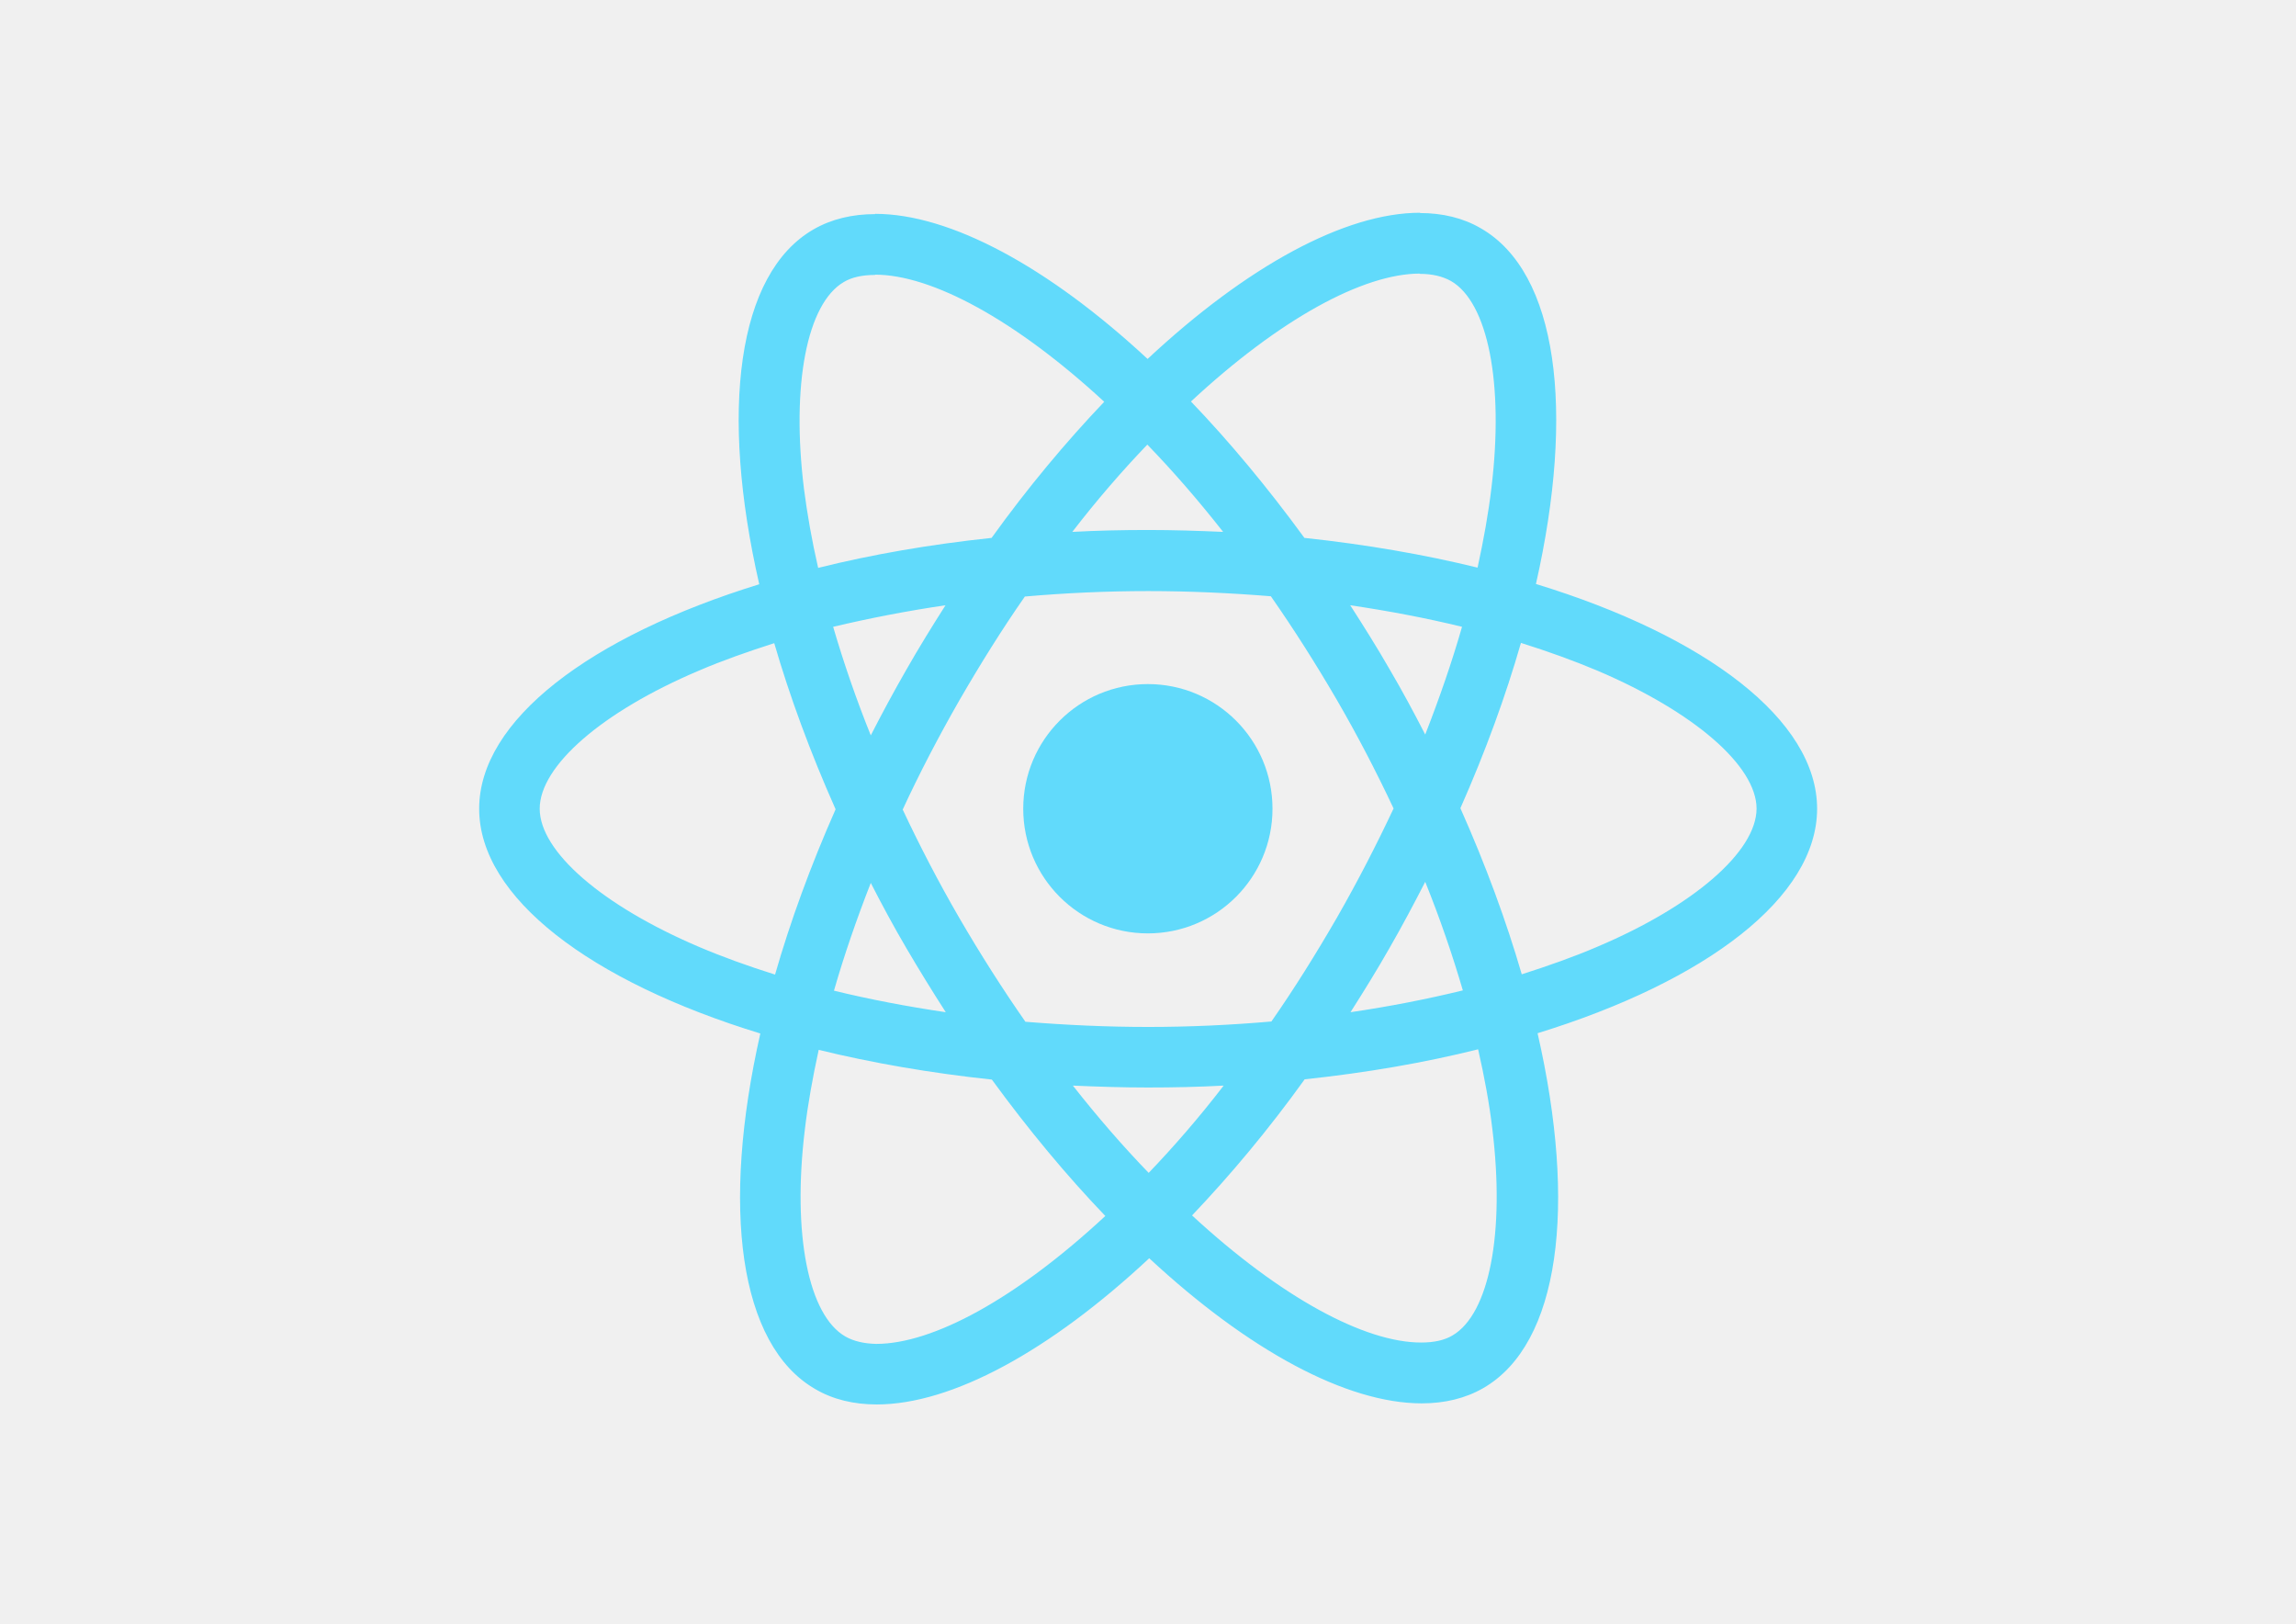
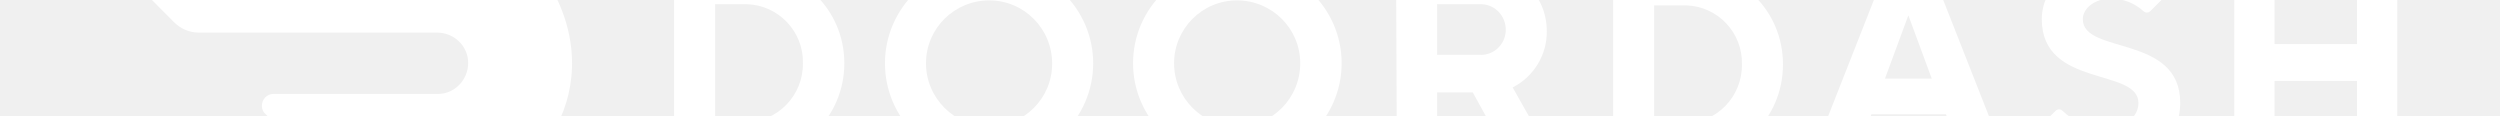
- <svg xmlns="http://www.w3.org/2000/svg" viewBox="0 0 841.9 595.3">
-   <g fill="#61DAFB">
-     <path d="M666.3 296.5c0-32.5-40.7-63.3-103.1-82.4 14.4-63.6 8-114.2-20.2-130.4-6.5-3.8-14.1-5.6-22.4-5.6v22.3c4.6 0 8.3.9 11.4 2.6 13.6 7.8 19.5 37.5 14.9 75.7-1.1 9.4-2.9 19.3-5.1 29.4-19.6-4.8-41-8.5-63.5-10.9-13.5-18.5-27.5-35.3-41.6-50 32.6-30.3 63.2-46.9 84-46.9V78c-27.5 0-63.5 19.6-99.9 53.6-36.4-33.8-72.4-53.2-99.9-53.2v22.3c20.7 0 51.4 16.5 84 46.6-14 14.7-28 31.4-41.3 49.9-22.6 2.4-44 6.1-63.6 11-2.3-10-4-19.7-5.2-29-4.7-38.2 1.1-67.9 14.6-75.8 3-1.8 6.9-2.6 11.5-2.6V78.5c-8.4 0-16 1.8-22.6 5.6-28.1 16.2-34.4 66.7-19.9 130.1-62.2 19.2-102.7 49.9-102.7 82.3 0 32.5 40.7 63.3 103.1 82.4-14.4 63.6-8 114.2 20.2 130.4 6.5 3.8 14.1 5.6 22.5 5.6 27.5 0 63.5-19.6 99.9-53.6 36.4 33.8 72.4 53.2 99.9 53.2 8.4 0 16-1.8 22.6-5.6 28.1-16.2 34.4-66.7 19.9-130.1 62-19.1 102.5-49.9 102.5-82.3zm-130.2-66.7c-3.7 12.9-8.3 26.2-13.5 39.5-4.1-8-8.4-16-13.1-24-4.6-8-9.5-15.8-14.4-23.4 14.2 2.1 27.9 4.7 41 7.9zm-45.8 106.5c-7.8 13.5-15.8 26.3-24.1 38.2-14.9 1.3-30 2-45.2 2-15.1 0-30.2-.7-45-1.9-8.3-11.9-16.4-24.6-24.2-38-7.6-13.1-14.5-26.4-20.8-39.8 6.2-13.4 13.2-26.8 20.7-39.9 7.8-13.5 15.8-26.3 24.1-38.2 14.9-1.3 30-2 45.2-2 15.1 0 30.2.7 45 1.9 8.3 11.9 16.4 24.6 24.2 38 7.6 13.1 14.5 26.4 20.8 39.8-6.3 13.4-13.2 26.8-20.7 39.9zm32.3-13c5.4 13.4 10 26.8 13.8 39.8-13.1 3.2-26.9 5.9-41.2 8 4.9-7.7 9.8-15.6 14.4-23.7 4.6-8 8.9-16.1 13-24.1zM421.2 430c-9.3-9.6-18.6-20.3-27.8-32 9 .4 18.2.7 27.5.7 9.4 0 18.7-.2 27.8-.7-9 11.7-18.3 22.4-27.5 32zm-74.4-58.9c-14.2-2.1-27.9-4.7-41-7.9 3.7-12.9 8.3-26.2 13.5-39.5 4.1 8 8.4 16 13.1 24 4.7 8 9.5 15.8 14.4 23.4zM420.7 163c9.3 9.6 18.6 20.3 27.8 32-9-.4-18.2-.7-27.5-.7-9.4 0-18.7.2-27.8.7 9-11.7 18.3-22.4 27.5-32zm-74 58.9c-4.9 7.7-9.8 15.6-14.4 23.7-4.6 8-8.9 16-13 24-5.4-13.4-10-26.8-13.8-39.8 13.1-3.1 26.9-5.8 41.2-7.9zm-90.5 125.2c-35.4-15.1-58.3-34.9-58.3-50.6 0-15.7 22.9-35.6 58.3-50.6 8.6-3.7 18-7 27.7-10.1 5.7 19.6 13.2 40 22.5 60.9-9.2 20.8-16.6 41.1-22.2 60.6-9.9-3.1-19.3-6.5-28-10.2zM310 490c-13.6-7.8-19.5-37.5-14.9-75.7 1.1-9.4 2.9-19.3 5.1-29.4 19.6 4.8 41 8.5 63.5 10.9 13.5 18.5 27.5 35.3 41.6 50-32.6 30.3-63.2 46.9-84 46.9-4.5-.1-8.3-1-11.3-2.7zm237.2-76.2c4.7 38.2-1.1 67.9-14.6 75.8-3 1.8-6.9 2.6-11.5 2.6-20.7 0-51.4-16.5-84-46.6 14-14.7 28-31.4 41.3-49.9 22.6-2.4 44-6.1 63.6-11 2.3 10.1 4.1 19.8 5.2 29.1zm38.5-66.7c-8.6 3.7-18 7-27.7 10.1-5.7-19.6-13.2-40-22.5-60.9 9.2-20.8 16.6-41.1 22.2-60.6 9.9 3.1 19.3 6.5 28.1 10.2 35.4 15.1 58.3 34.9 58.3 50.6-.1 15.7-23 35.6-58.4 50.6zM320.8 78.4z" />
-     <circle cx="420.9" cy="296.5" r="45.7" />
-     <path d="M520.5 78.1z" />
-   </g>
+ <svg xmlns="http://www.w3.org/2000/svg" version="1.1" id="layer" x="0px" y="0px" viewBox="0 310 652 30" style="enable-background:new 0 0 652 652;" xml:space="preserve">
+   <style type="text/css">
+ 	.st0{fill:#FFFFFF;}
+ </style>
+   <path class="st0" d="M144.4,308c-5.5-10.3-16.2-16.7-27.9-16.7H28.3c-1.7,0-3,1.4-3,3.1c0,0.8,0.3,1.6,0.9,2.1l19.2,19.3  c1.7,1.7,4,2.7,6.4,2.7H114c4.4,0,8.1,3.5,8.1,7.9s-3.5,8.1-7.9,8.1H71.3c-1.7,0-3,1.4-3,3.1c0,0.8,0.3,1.6,0.9,2.1L88.3,359  c1.7,1.7,4,2.7,6.4,2.7h19.4C139.4,361.7,158.5,334.7,144.4,308" fill="currentColor" />
+   <path class="st0" d="M186.5,311.1v30.8h7.9c8.4-0.1,15.1-7,15-15.4l0,0c0.2-8.2-6.3-15.1-14.5-15.4c-0.2,0-0.3,0-0.5,0H186.5z   M194.4,301.5c14.7,0,25.8,11.1,25.8,25s-11.1,25.1-25.8,25.1H177c-0.7,0-1.2-0.6-1.2-1.2v-47.6c0-0.7,0.6-1.2,1.2-1.2L194.4,301.5z  " fill="currentColor" />
+   <path class="st0" d="M257.9,343c9.1,0,16.5-7.3,16.5-16.4s-7.3-16.5-16.4-16.5s-16.5,7.3-16.5,16.4l0,0  C241.5,335.6,248.9,342.9,257.9,343 M257.9,300.4c15.4,0,27.2,11.9,27.2,26.1c0,14.3-11.8,26.1-27.2,26.1s-27.1-11.8-27.1-26.1  C230.8,312.2,242.6,300.4,257.9,300.4" fill="currentColor" />
+   <path class="st0" d="M322.7,343c9.1,0,16.4-7.4,16.4-16.5s-7.4-16.4-16.5-16.4s-16.4,7.4-16.4,16.4C306.2,335.6,313.6,343,322.7,343  L322.7,343 M322.7,300.4c15.4,0,27.2,11.8,27.2,26.1c0,14.3-11.9,26.1-27.2,26.1c-15.3,0-27.2-11.8-27.2-26.1  C295.5,312.2,307.3,300.4,322.7,300.4" fill="currentColor" />
+   <path class="st0" d="M385.9,311.1h-11.1v13.2h11.1c3.6,0.2,6.6-2.6,6.8-6.2c0-0.1,0-0.2,0-0.2c0.1-3.6-2.7-6.7-6.3-6.8  C386.2,311.1,386,311.1,385.9,311.1 M364.1,302.8c0-0.7,0.6-1.2,1.2-1.2h20.9c10,0,17.2,7.3,17.2,16.5c0.1,6.2-3.4,11.9-8.9,14.7  l9.6,17c0.4,0.6,0.2,1.3-0.3,1.7c-0.2,0.2-0.5,0.2-0.8,0.2h-8.5c-0.5,0-0.9-0.3-1.1-0.7l-9.3-16.9h-9.3v16.2c0,0.7-0.6,1.2-1.2,1.2  h-8.1c-0.7,0-1.2-0.6-1.2-1.2L364.1,302.8z" fill="currentColor" />
+   <path class="st0" d="M431.4,311.4v30.8h7.9c8.4-0.1,15.1-7,15-15.4l0,0c0.2-8.2-6.2-15.1-14.5-15.4c-0.2,0-0.4,0-0.5,0H431.4z   M439.2,301.7c14.7,0,25.8,11.1,25.8,25.1s-11.1,25.1-25.8,25.1h-17.3c-0.7,0-1.2-0.6-1.2-1.2V303c0-0.7,0.6-1.2,1.2-1.2  L439.2,301.7z" fill="currentColor" />
+   <path class="st0" d="M497.7,314l-6.1,16.5h12.2L497.7,314z M488.1,339.7l-4,11c-0.2,0.5-0.7,0.9-1.2,0.9h-8.6  c-0.7,0.1-1.3-0.4-1.4-1.1c0-0.2,0-0.4,0.1-0.6l18.7-47.5c0.2-0.5,0.7-0.9,1.2-0.8h9.7c0.6,0,1.1,0.3,1.2,0.8l18.7,47.5  c0.3,0.6,0,1.4-0.6,1.7c-0.2,0.1-0.4,0.1-0.6,0.1h-8.6c-0.6,0-1.1-0.3-1.2-0.9l-4-11h-19.4V339.7z" fill="currentColor" />
+   <path class="st0" d="M532.5,315c0-7.9,6.8-14.7,17.5-14.7c5.8-0.1,11.3,2,15.6,5.9c0.5,0.5,0.5,1.3,0.1,1.8c0,0,0,0-0.1,0.1  l-4.8,4.8c-0.5,0.5-1.3,0.5-1.8,0l0,0c-2.3-2.1-5.2-3.2-8.3-3.3c-4.3,0-7.5,2.5-7.5,5.4c0,9.3,25.4,3.9,25.4,21.8  c0,9.1-6.9,15.9-19,15.9c-6.8,0.1-13.3-2.5-18.1-7.3c-0.5-0.5-0.5-1.3-0.1-1.8c0,0,0,0,0.1-0.1l4.6-4.6c0.5-0.5,1.3-0.5,1.8,0l0,0  c2.9,2.8,6.9,4.4,10.9,4.5c5.4,0,8.9-2.9,8.9-6.5C557.8,327.6,532.5,333,532.5,315" fill="currentColor" />
+   <path class="st0" d="M614.7,302.7v18.8h-21.5v-18.8c0-0.7-0.6-1.2-1.2-1.2h-8.1c-0.7,0-1.2,0.6-1.2,1.2v47.5c0,0.7,0.6,1.2,1.2,1.2  h8.1c0.7,0,1.2-0.6,1.2-1.2v-19.1h21.5v19.1c0,0.7,0.6,1.2,1.2,1.2h8.1c0.7,0,1.2-0.6,1.2-1.2v-47.5c0-0.7-0.6-1.2-1.2-1.2h-8.1  C615.2,301.5,614.7,302,614.7,302.7z" fill="currentColor" />
</svg>
